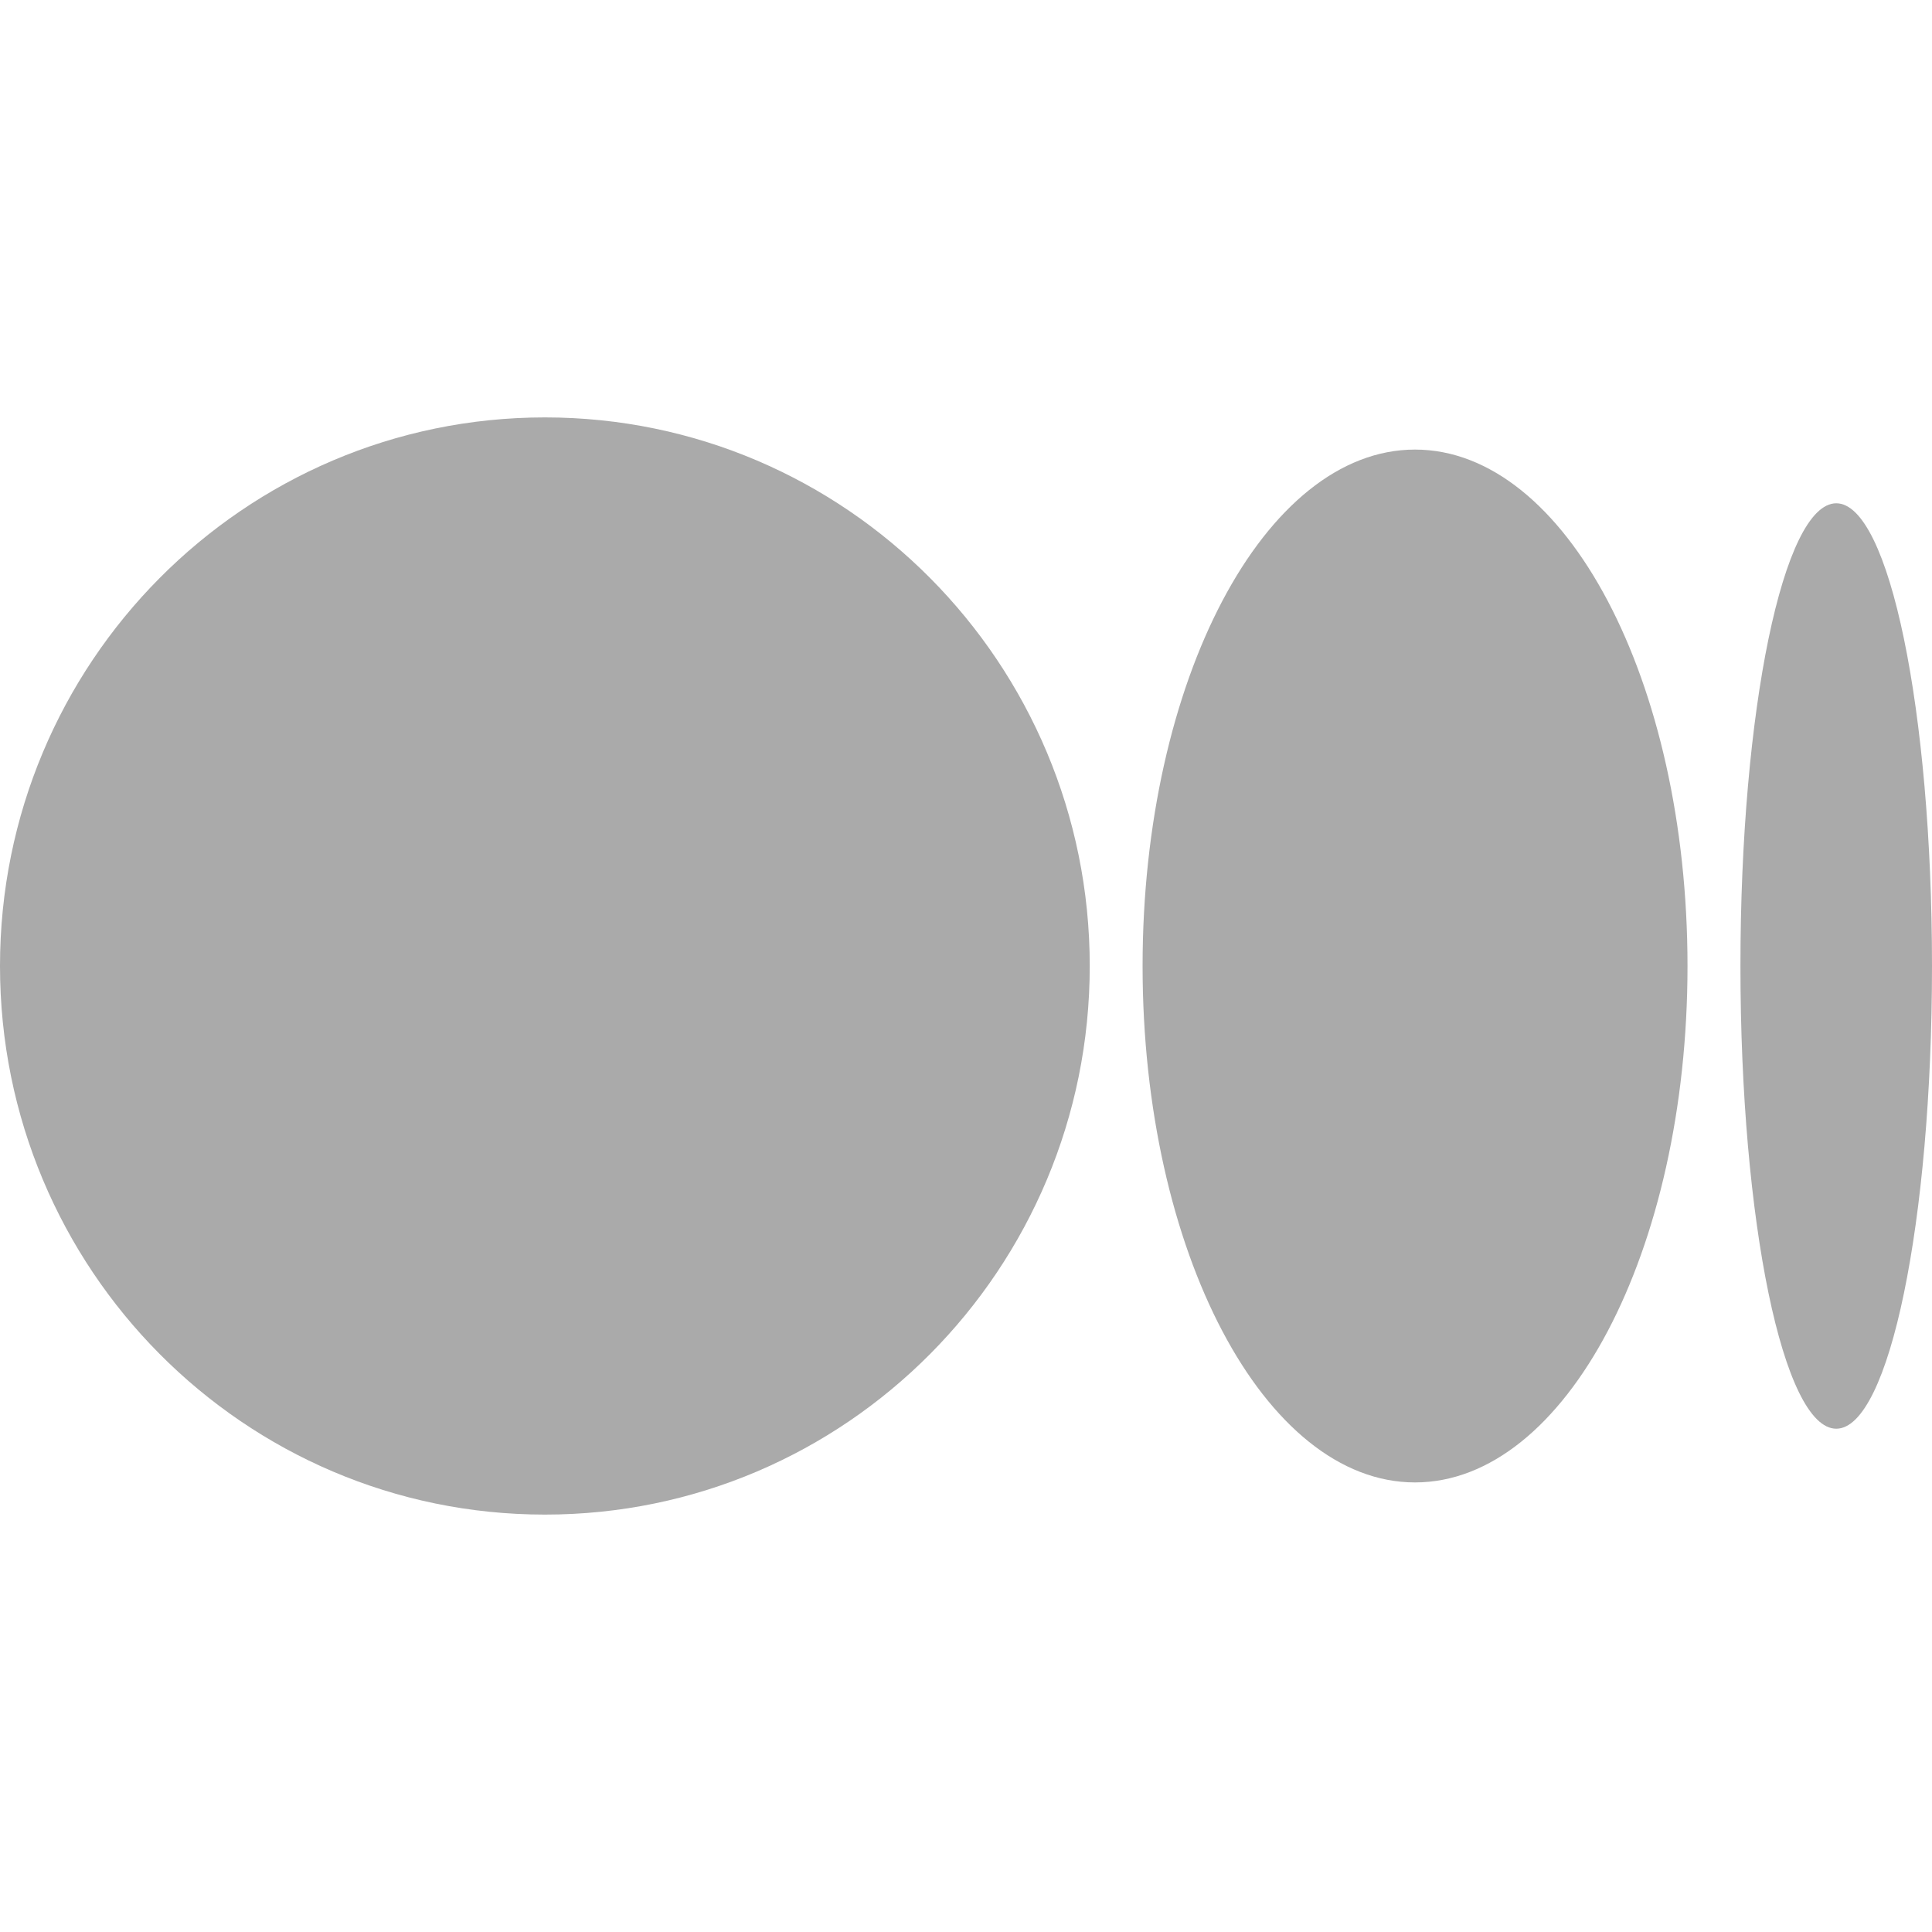
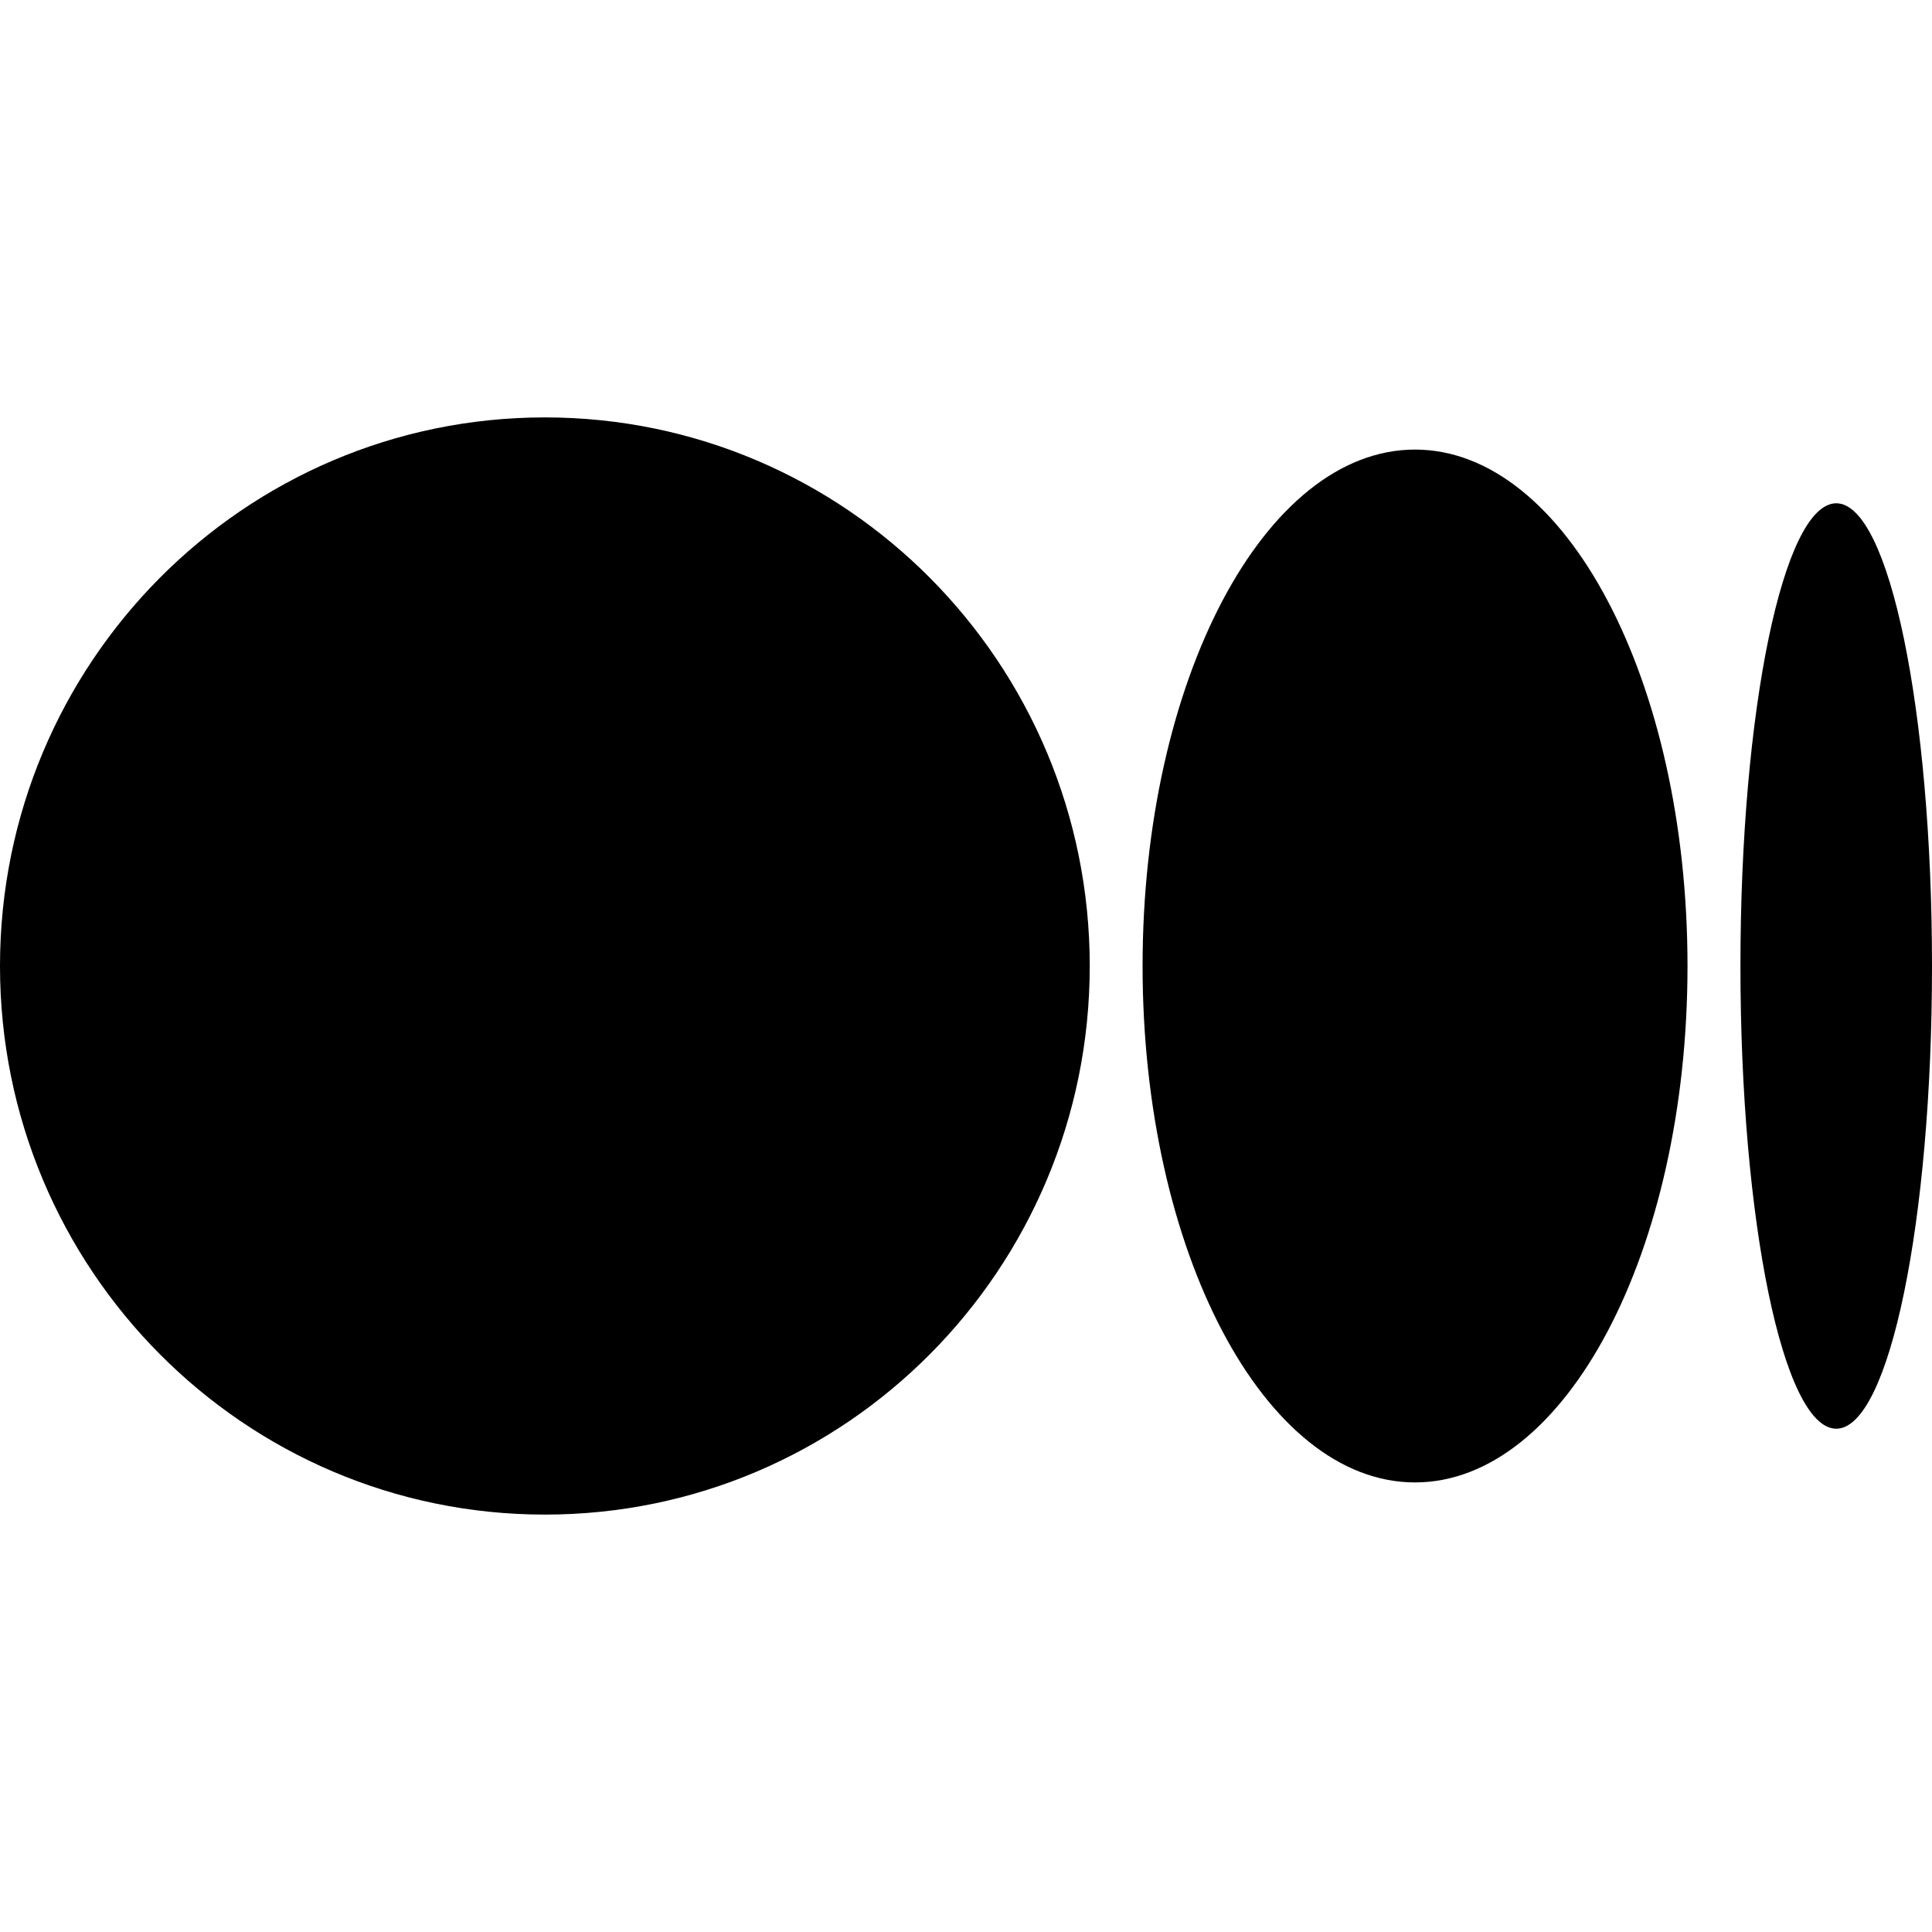
<svg xmlns="http://www.w3.org/2000/svg" width="20" height="20" viewBox="0 0 20 20" fill="none">
-   <path d="M11.281 10C11.281 13.137 8.756 15.679 5.641 15.679C2.525 15.679 0 13.137 0 10C0 6.864 2.525 4.321 5.641 4.321C8.756 4.321 11.281 6.864 11.281 10Z" fill="#AAAAAA" />
-   <path d="M17.469 10C17.469 12.953 16.206 15.346 14.648 15.346C13.091 15.346 11.828 12.953 11.828 10C11.828 7.048 13.091 4.654 14.648 4.654C16.206 4.654 17.469 7.048 17.469 10Z" fill="#AAAAAA" />
-   <path d="M20 10C20 12.645 19.556 14.79 19.009 14.79C18.461 14.79 18.017 12.645 18.017 10C18.017 7.355 18.461 5.21 19.009 5.21C19.556 5.21 20 7.355 20 10Z" fill="#AAAAAA" />
+   <path d="M11.281 10C11.281 13.137 8.756 15.679 5.641 15.679C2.525 15.679 0 13.137 0 10C0 6.864 2.525 4.321 5.641 4.321C8.756 4.321 11.281 6.864 11.281 10Z" fill="currentColor" />
+   <path d="M17.469 10C17.469 12.953 16.206 15.346 14.648 15.346C13.091 15.346 11.828 12.953 11.828 10C11.828 7.048 13.091 4.654 14.648 4.654C16.206 4.654 17.469 7.048 17.469 10Z" fill="currentColor" />
+   <path d="M20 10C20 12.645 19.556 14.79 19.009 14.79C18.461 14.79 18.017 12.645 18.017 10C18.017 7.355 18.461 5.21 19.009 5.21C19.556 5.21 20 7.355 20 10Z" fill="currentColor" />
</svg>
